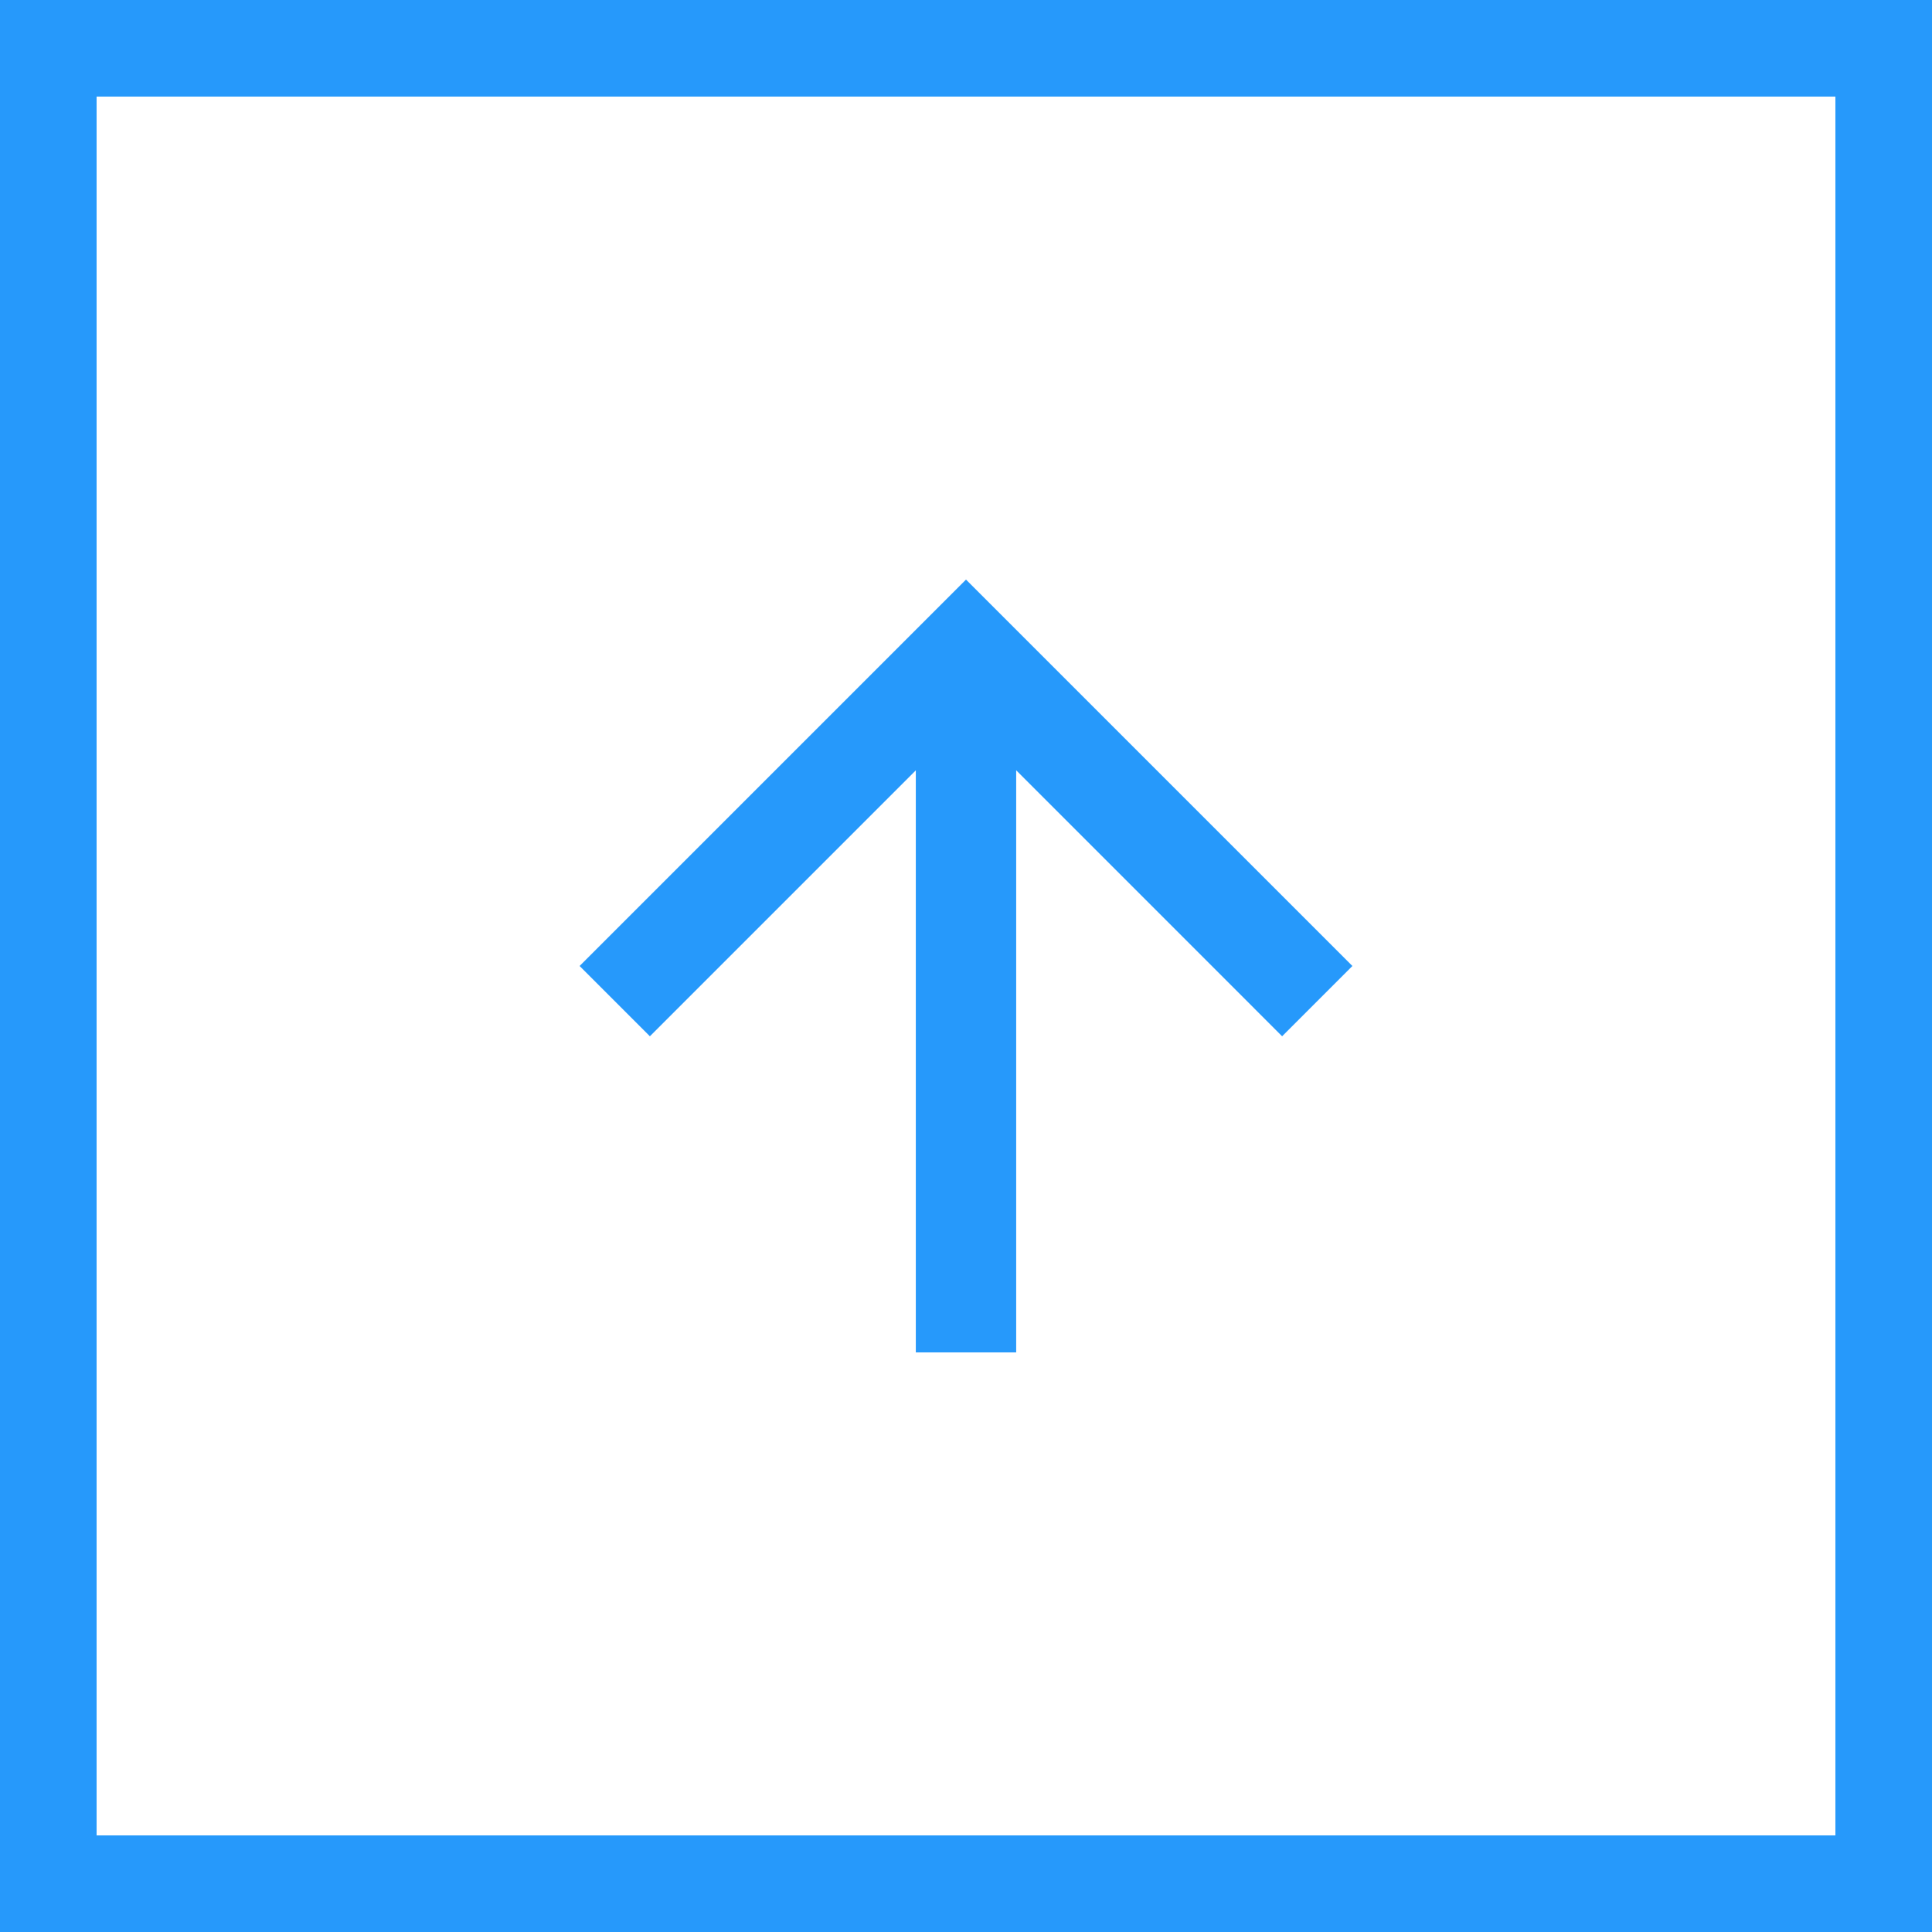
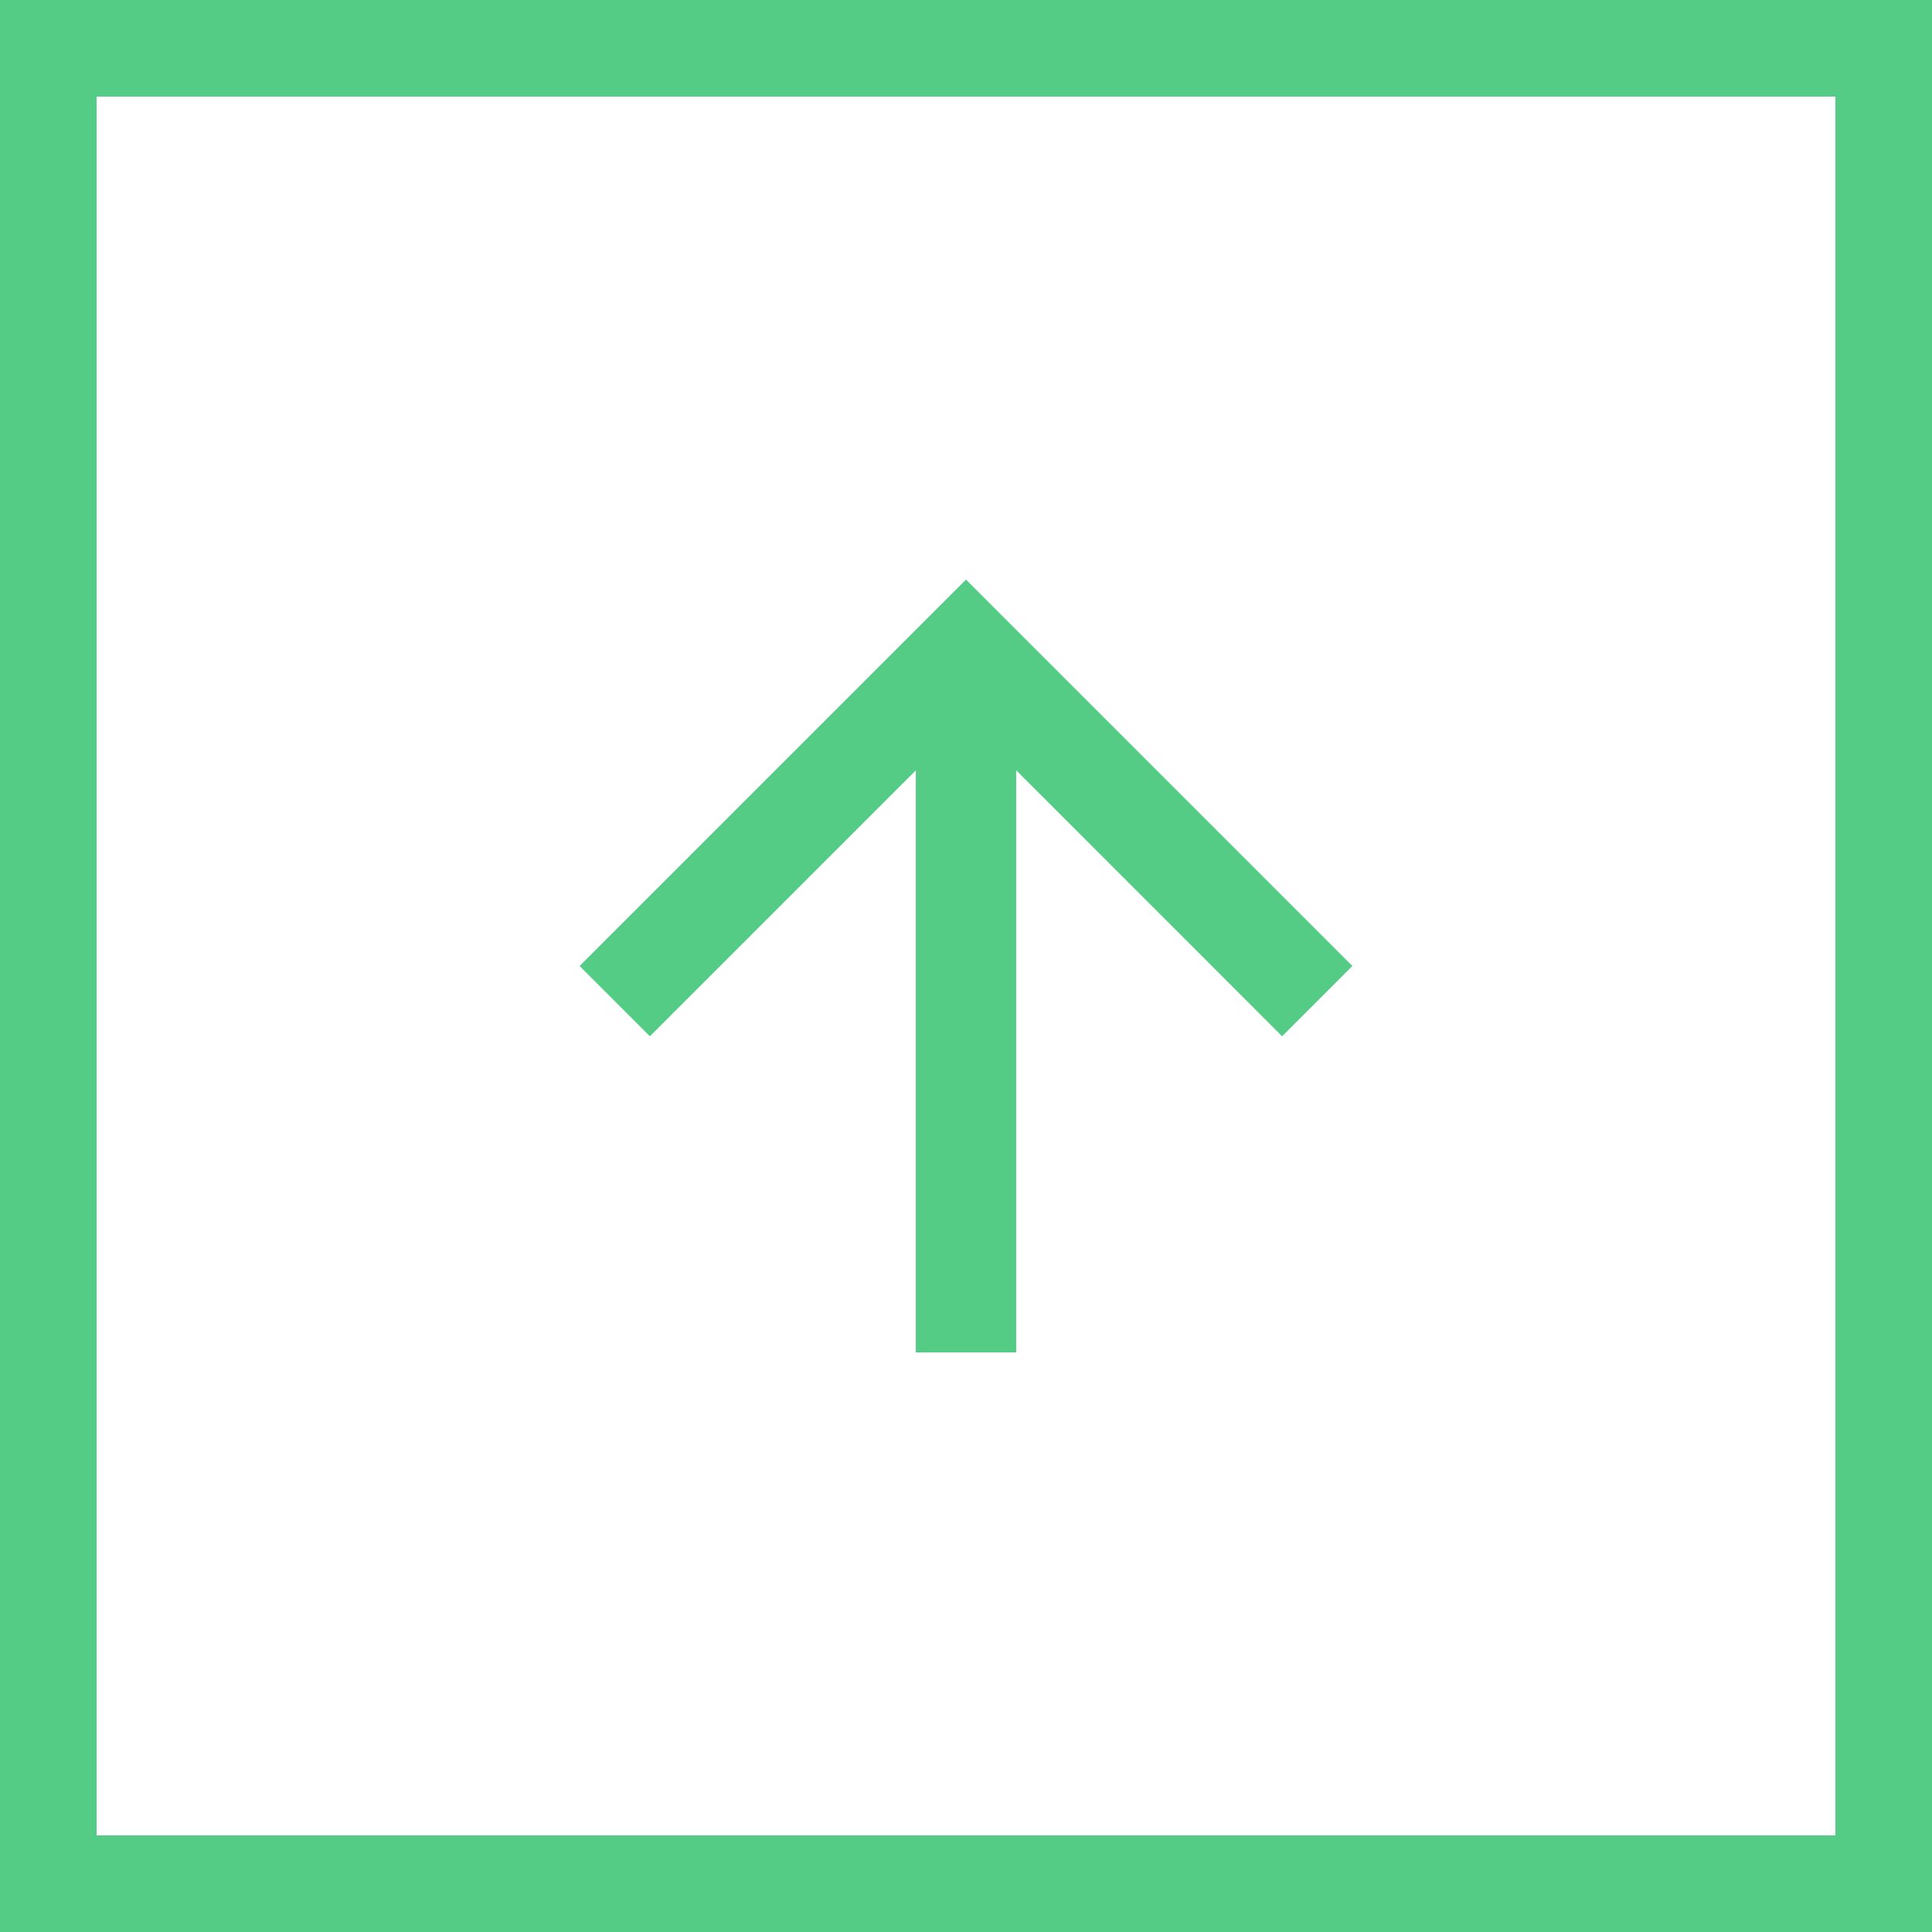
<svg xmlns="http://www.w3.org/2000/svg" viewBox="0 0 40 40">
  <defs>
    <style>
      .cls-1, .cls-4 {
        fill: none;
      }

      .cls-1 {
-         stroke: #2699fb;
+         stroke: #54CC86;
        stroke-width: 2px;
      }

      .cls-2 {
-         fill: #2699fb;
+         fill: #54CC86;
      }

      .cls-3 {
        stroke: none;
      }
    </style>
  </defs>
  <g id="up" transform="translate(-975 -362)">
    <g id="Rectangle_130" data-name="Rectangle 130" class="cls-1" transform="translate(975 362)">
      <rect class="cls-3" width="40" height="40" />
      <rect class="cls-4" x="1" y="1" width="38" height="38" />
    </g>
    <g id="Symbol_17_4" data-name="Symbol 17 – 4">
      <path id="Path_10" data-name="Path 10" class="cls-2" d="M8,0,6.545,1.455l5.506,5.506H0V9.039H12.052L6.545,14.545,8,16l8-8Z" transform="translate(987 390) rotate(-90)" />
    </g>
  </g>
</svg>
